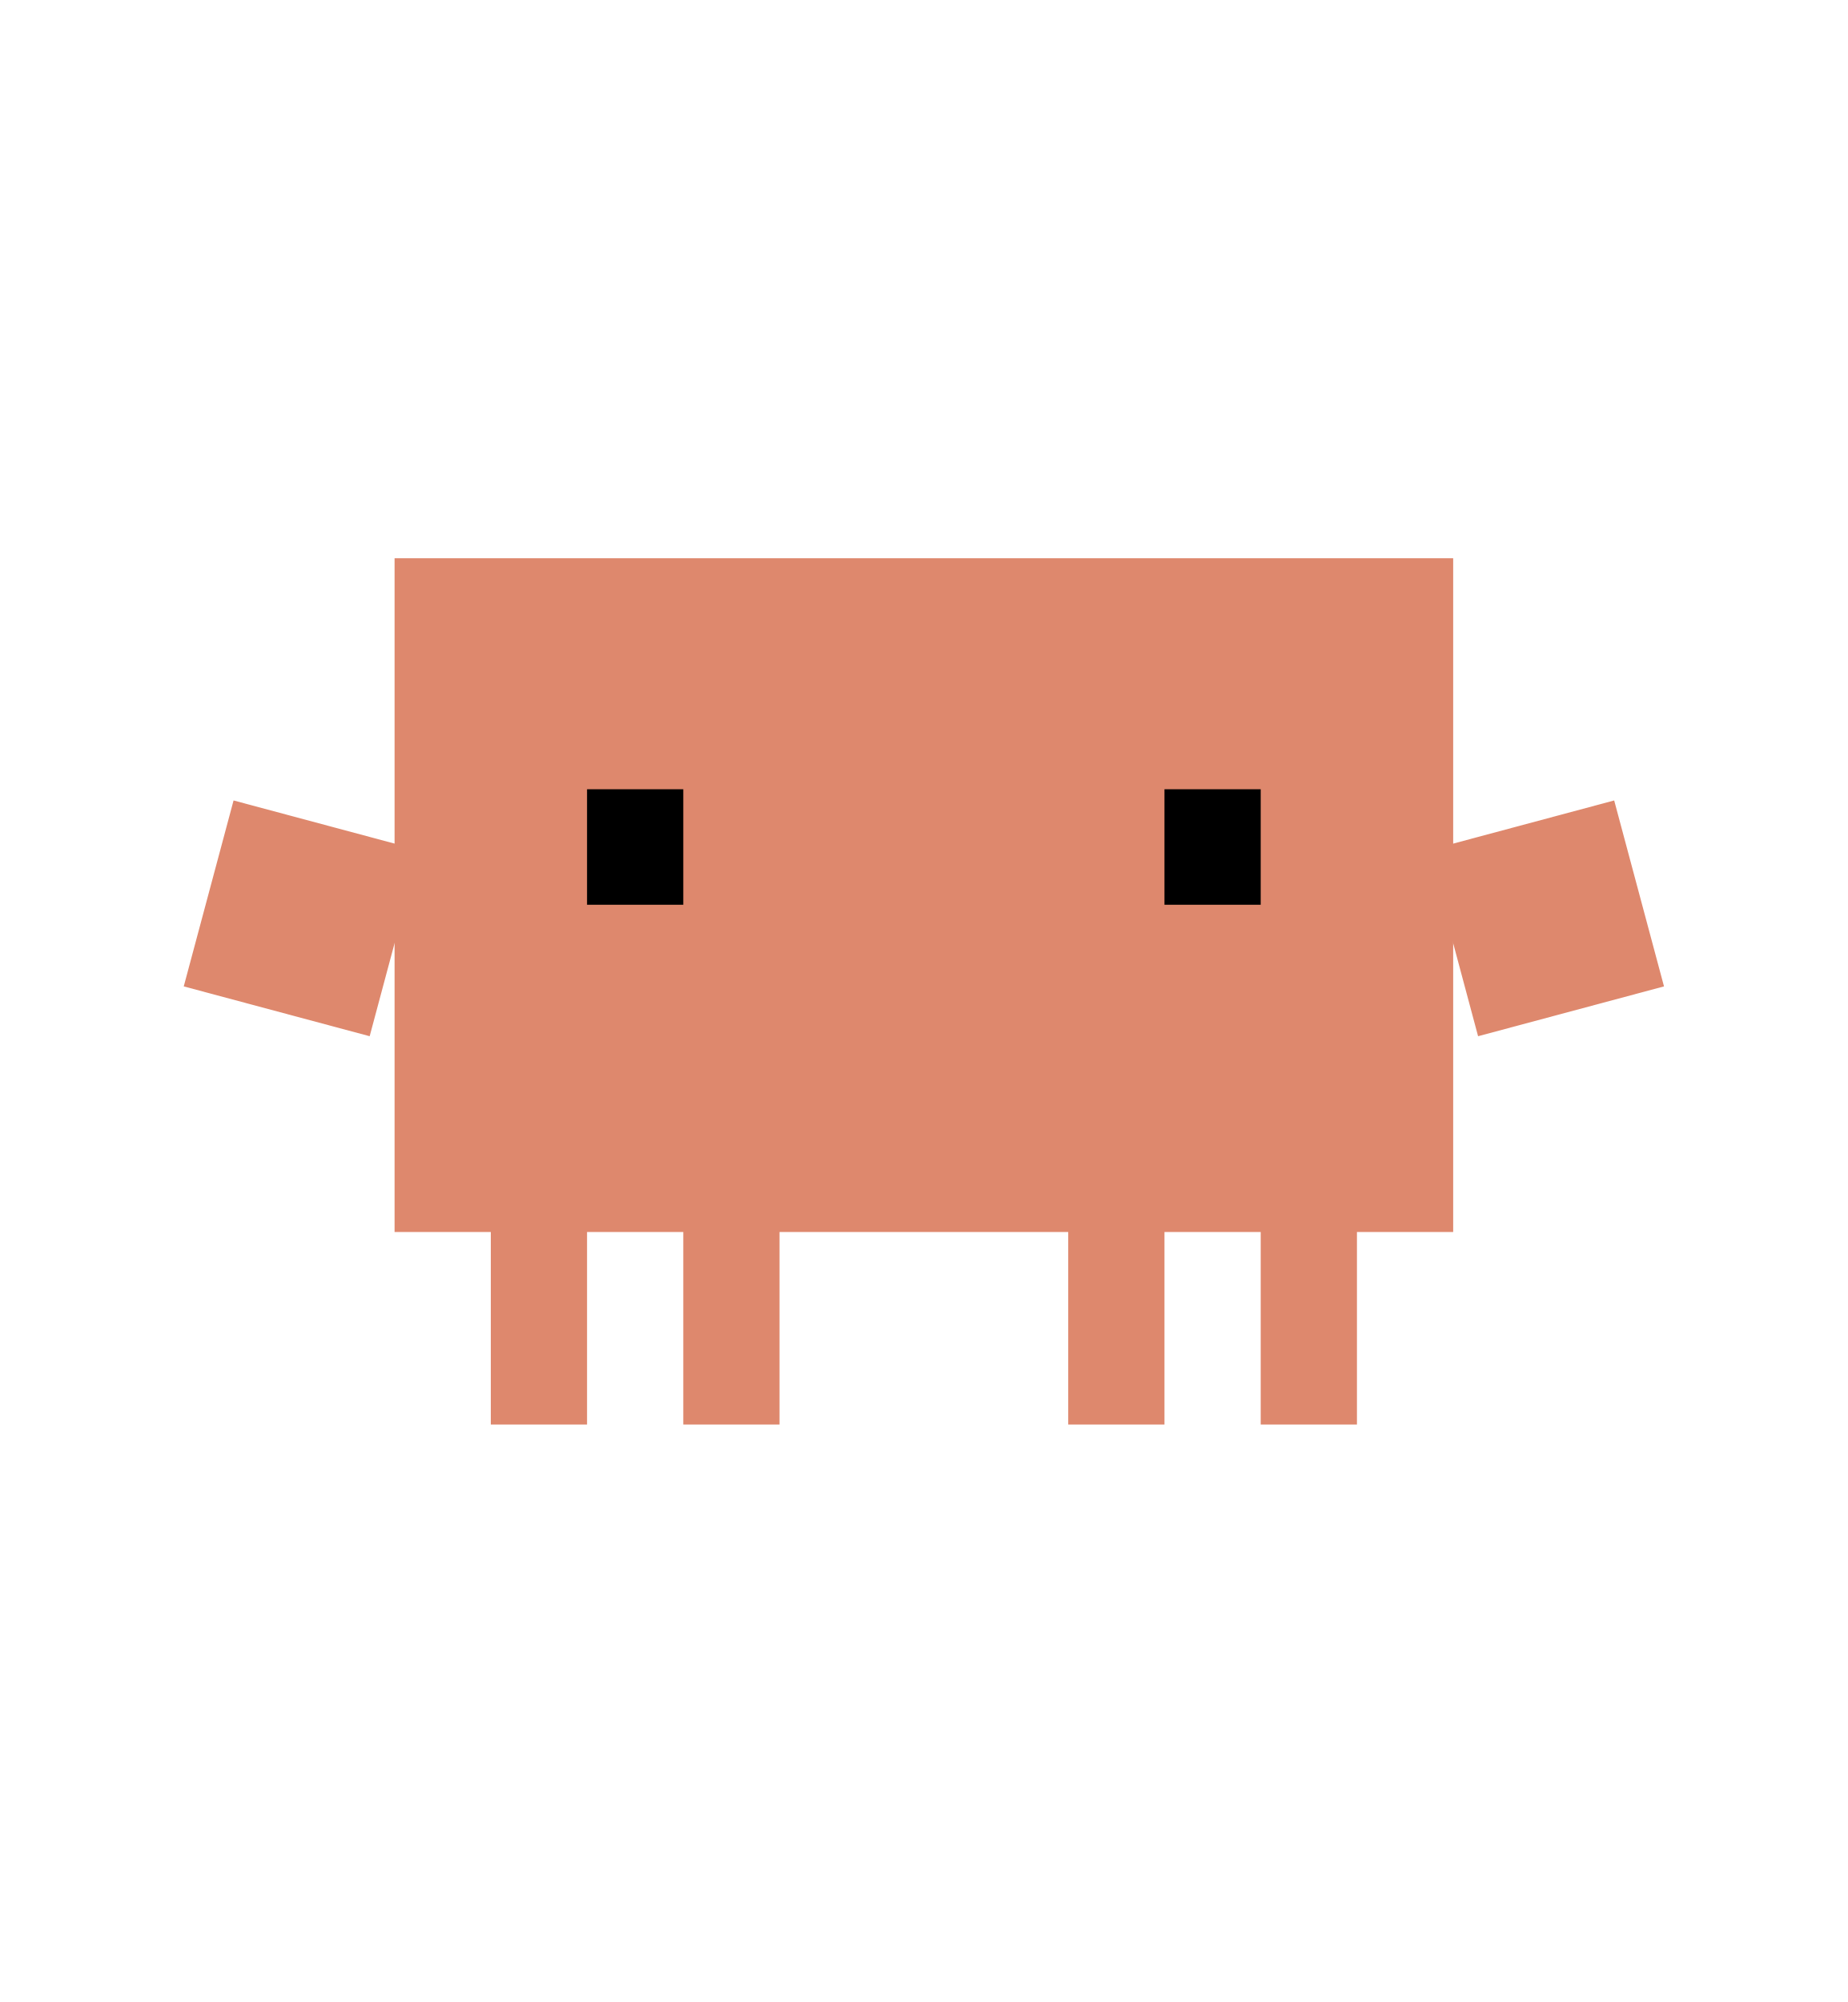
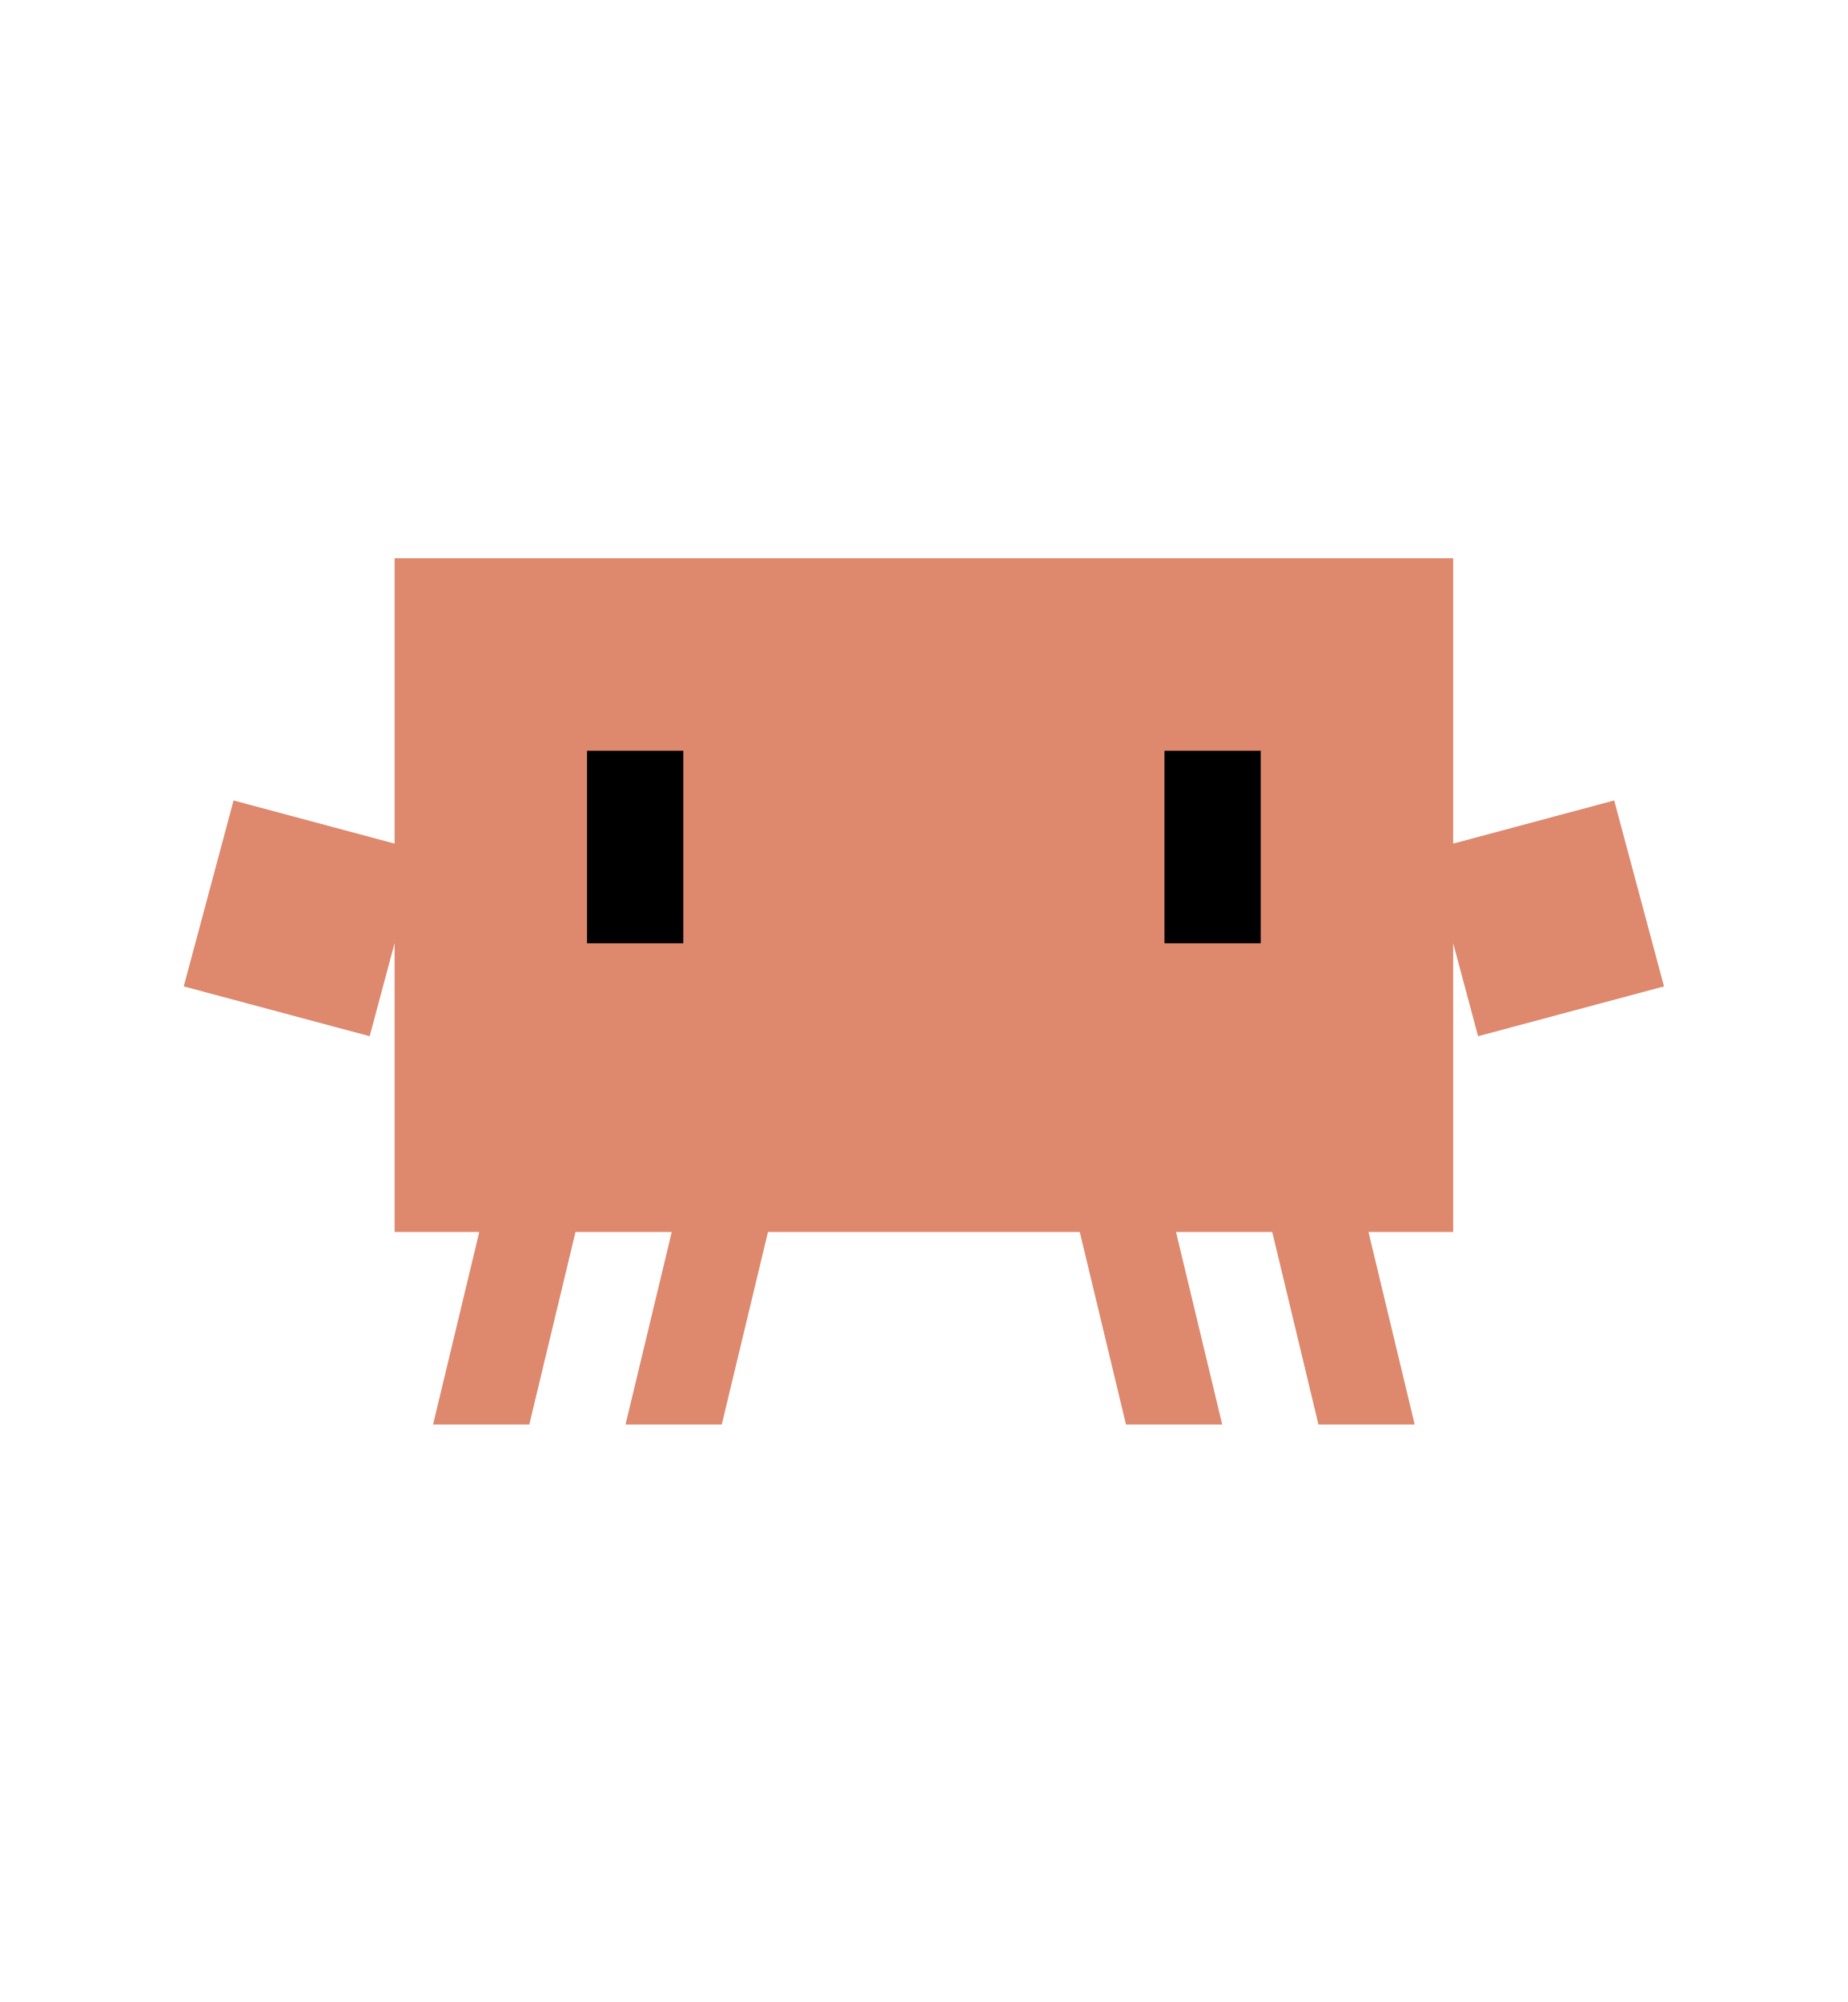
<svg xmlns="http://www.w3.org/2000/svg" width="192" height="208" viewBox="0 0 192 208">
  <g transform="translate(21 -2) scale(10)">
-     <path d="M3,12.5 h1 L4,15 h-1 Z" fill="#DE886D" />
-     <path d="M5,12.5 h1 L6,15 h-1 Z" fill="#DE886D" />
-     <path d="M9,12.5 h1 L10,15 h-1 Z" fill="#DE886D" />
-     <path d="M11,12.5 h1 L12,15 h-1 Z" fill="#DE886D" />
+     <path d="M3,12.5 h1 L3.4,15 h-1 Z" fill="#DE886D" />
+     <path d="M5,12.5 h1 L5.4,15 h-1 Z" fill="#DE886D" />
+     <path d="M9,12.5 h1 L10.6,15 h-1 Z" fill="#DE886D" />
+     <path d="M11,12.5 h1 L12.6,15 h-1 Z" fill="#DE886D" />
    <g transform="translate(0 0)">
      <rect x="2" y="6" width="11" height="7" fill="#DE886D" />
      <g id="left-shoulder" transform="rotate(15 2 10)">
        <rect id="left-hand" x="0" y="9" width="2" height="2" fill="#DE886D" />
      </g>
      <g id="right-shoulder" transform="rotate(-15 13 10)">
        <rect id="right-hand" x="13" y="9" width="2" height="2" fill="#DE886D" />
      </g>
-       <rect x="4" y="8.4" width="1" height="1.2" fill="#000000" />
-       <rect x="10" y="8.4" width="1" height="1.2" fill="#000000" />
+       <rect x="4" y="8" width="1" height="2" fill="#000000" />
+       <rect x="10" y="8" width="1" height="2" fill="#000000" />
    </g>
  </g>
</svg>
